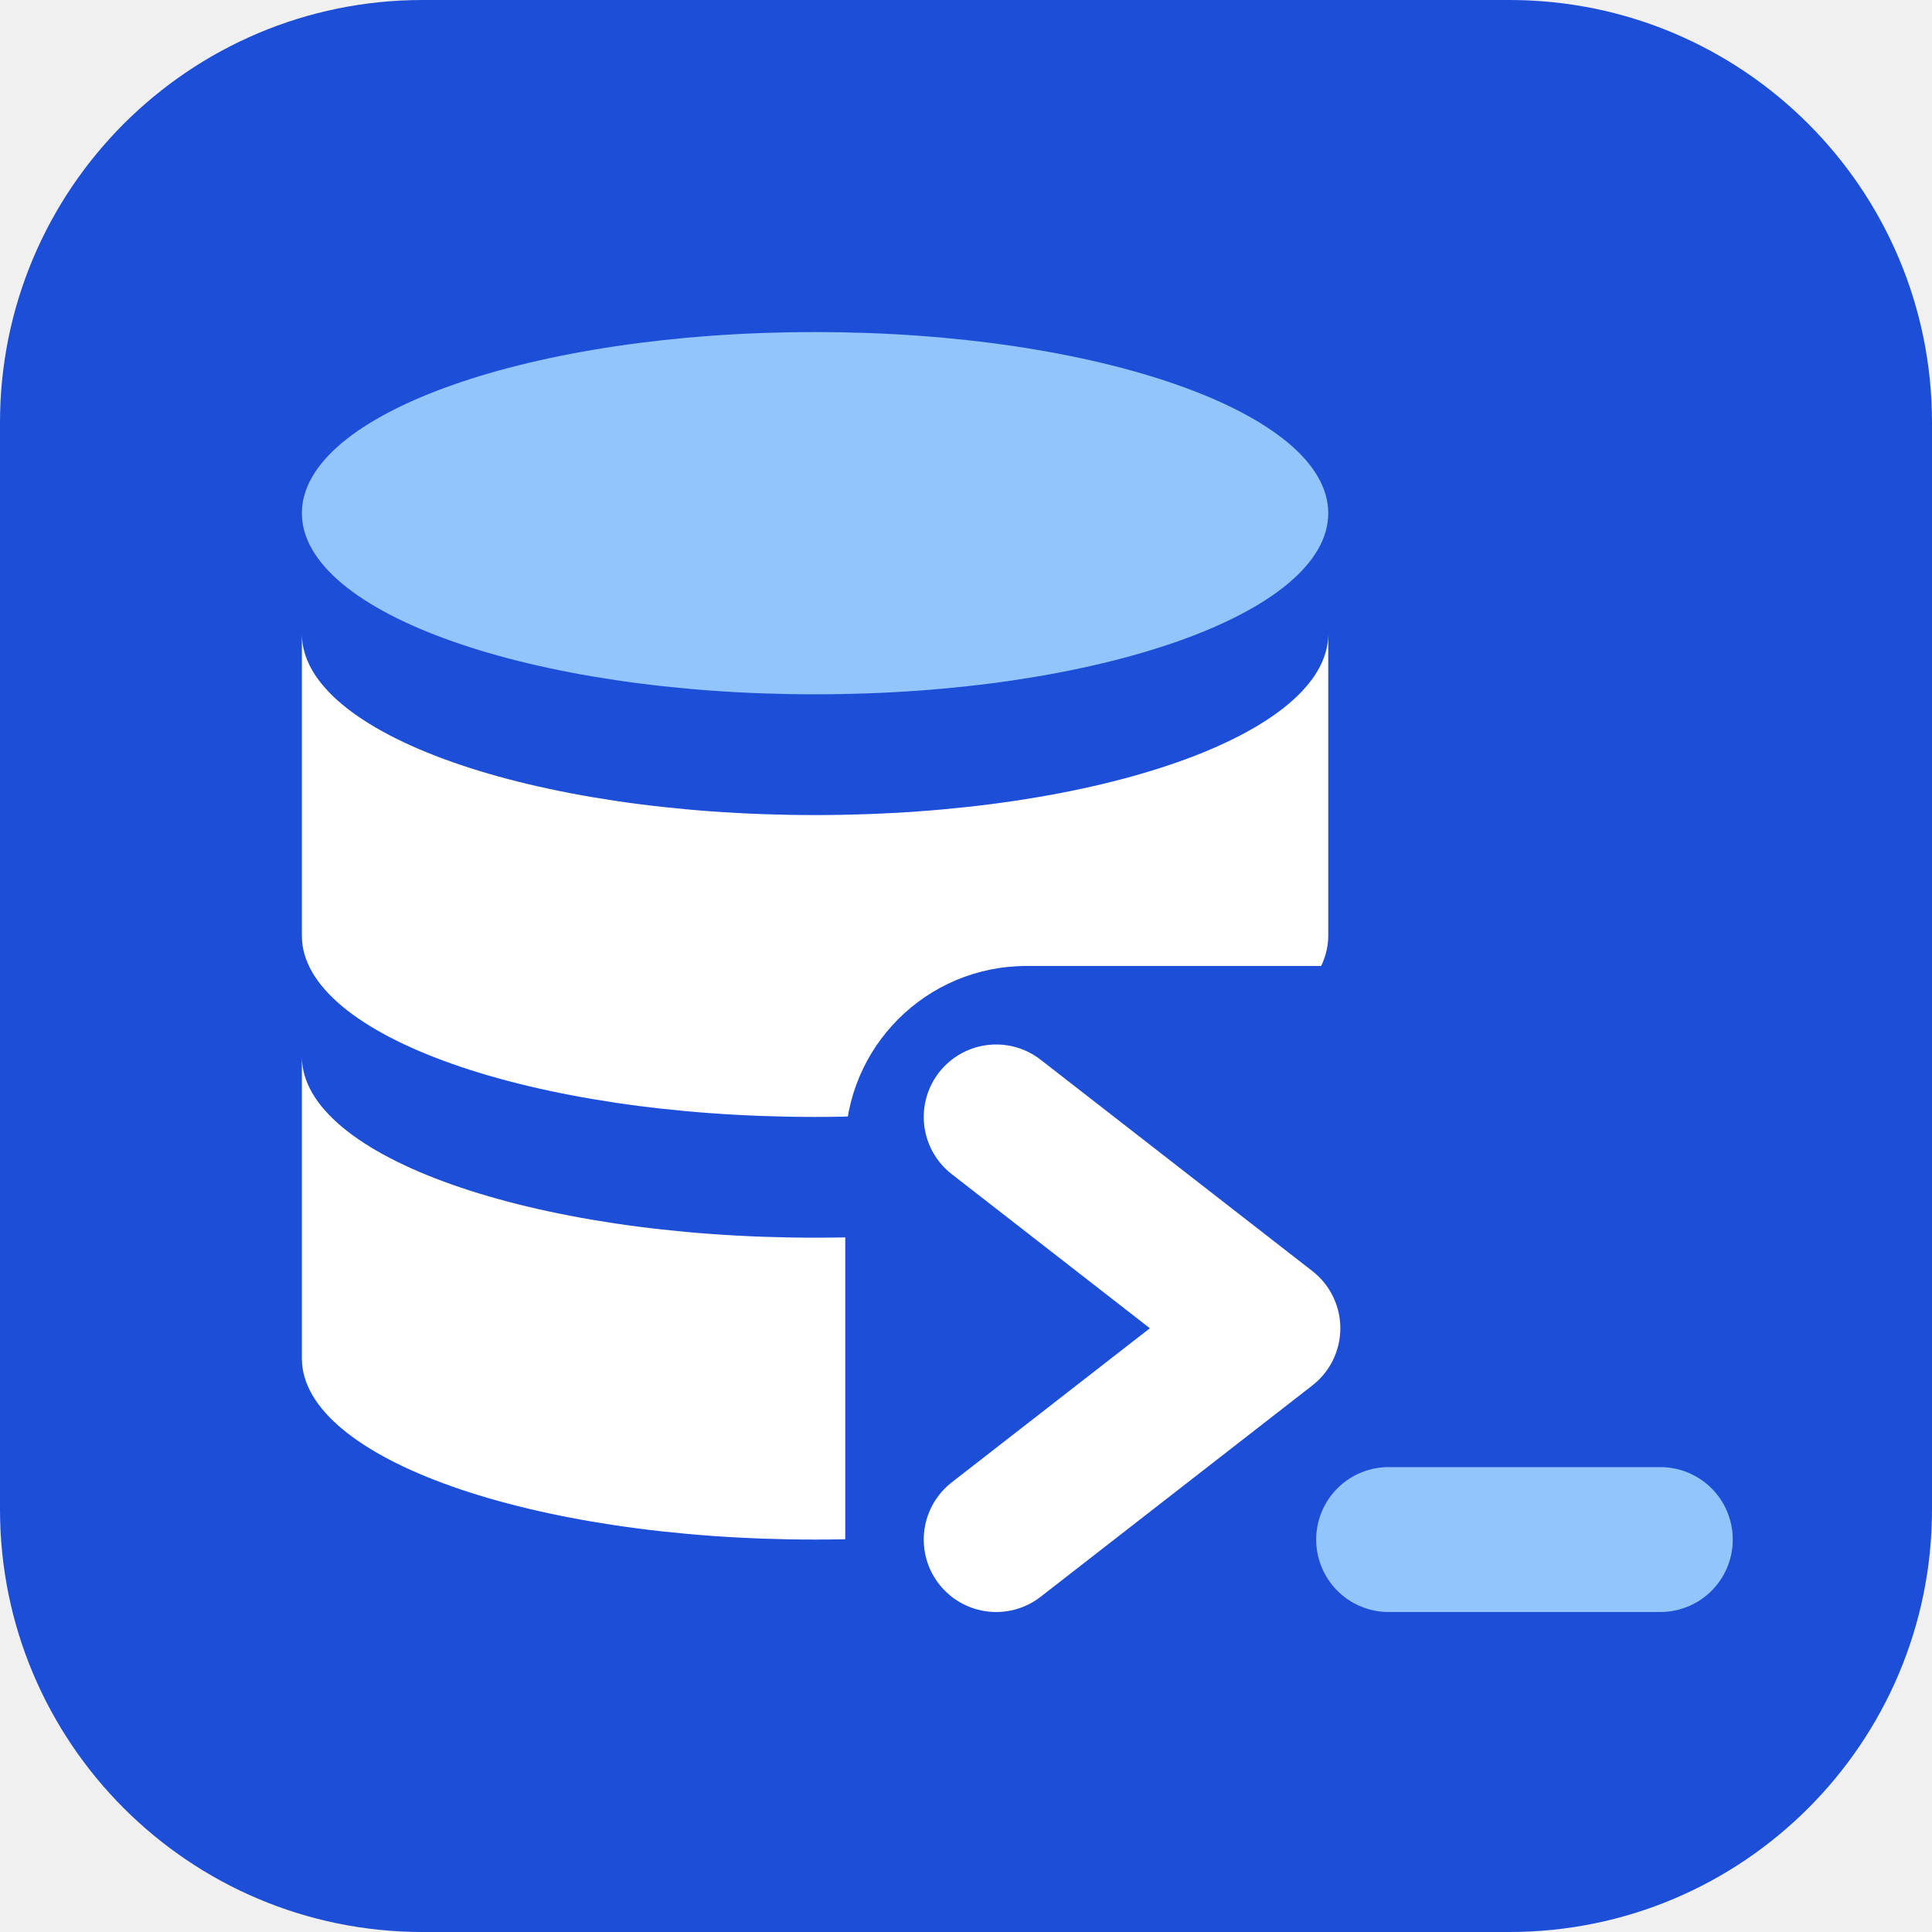
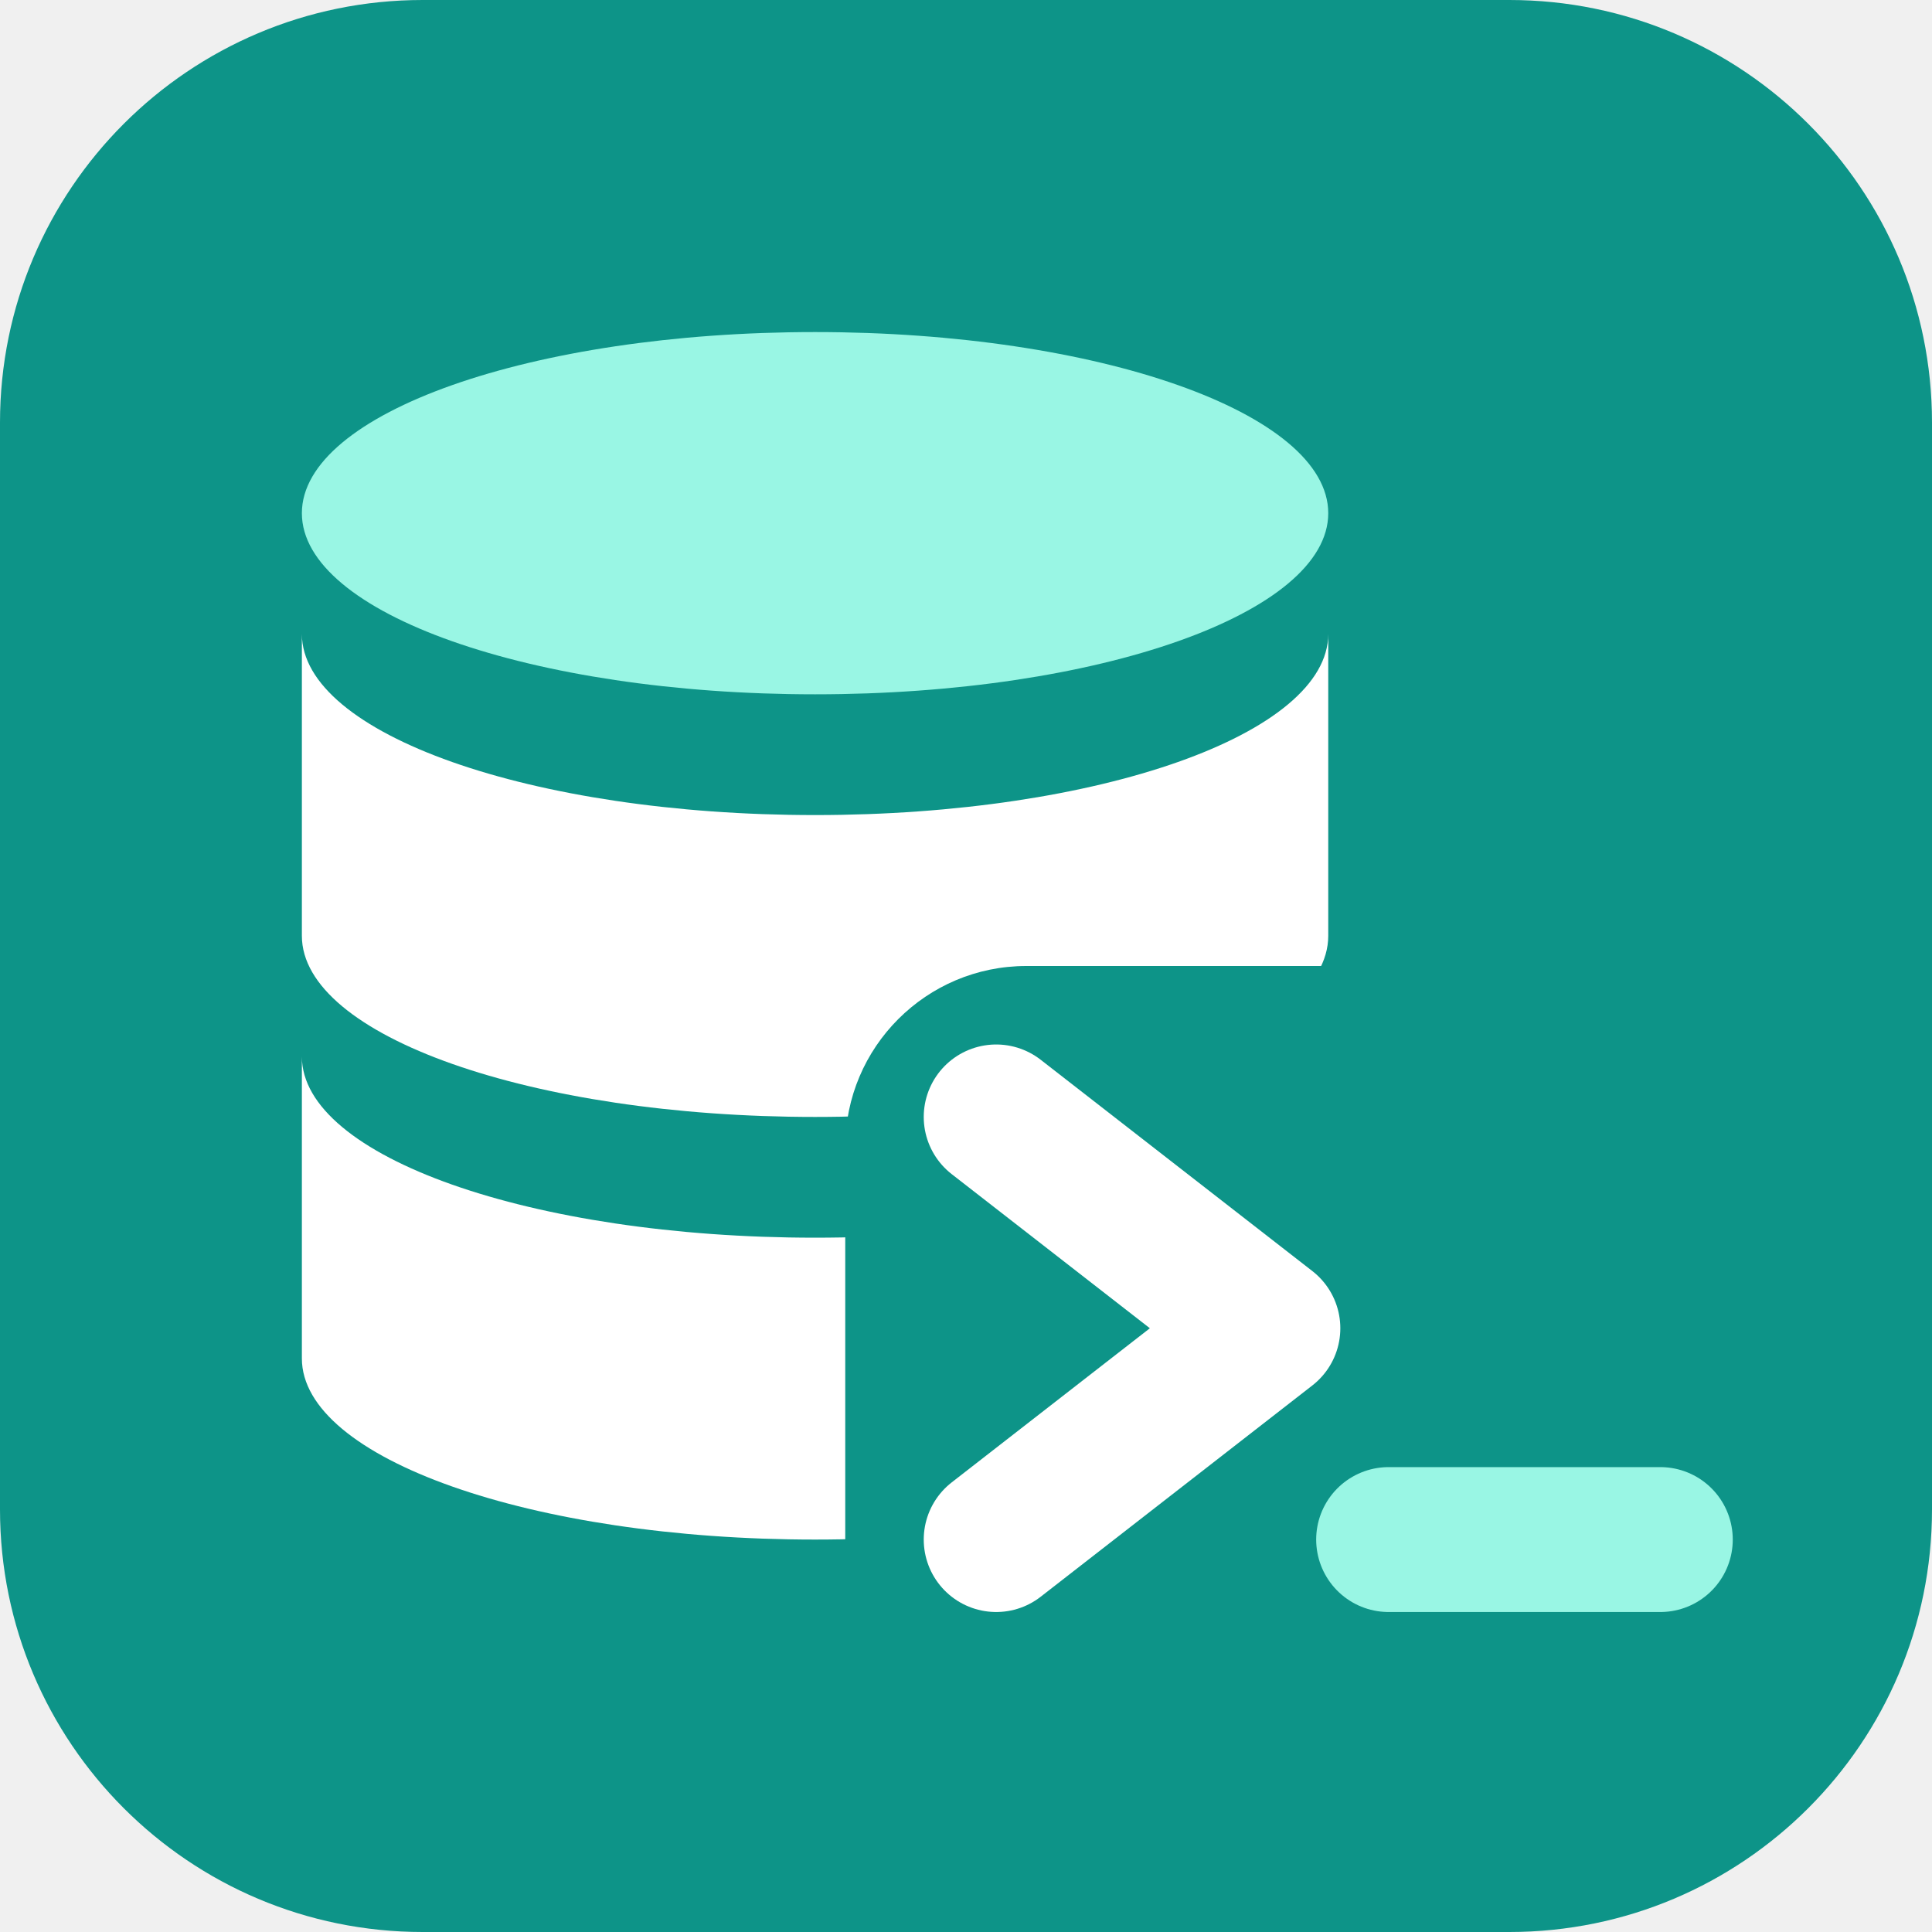
<svg xmlns="http://www.w3.org/2000/svg" viewBox="0 0 32 32" width="32" height="32">
-   <rect width="32" height="32" rx="7" fill="#1d4ed8" />
-   <ellipse cx="13.5" cy="8.5" rx="8.5" ry="3" fill="#93c5fd" />
+   <rect width="32" height="32" rx="7" fill="#0d9488" />
+   <ellipse cx="13.5" cy="8.5" rx="8.5" ry="3" fill="#99f6e4" />
  <path d="M5 10.5 A8.5 3 0 0 0 22 10.5 L22 15.5 A8.5 3 0 0 1 5 15.5 Z" fill="#ffffff" />
  <path d="M5 17.5 A8.5 3 0 0 0 22 17.5 L22 22.5 A8.5 3 0 0 1 5 22.5 Z" fill="#ffffff" />
-   <rect x="14" y="16" width="15" height="13" rx="3" fill="#1d4ed8" />
+   <rect x="14" y="16" width="15" height="13" rx="3" fill="#0d9488" />
  <path d="M16.5 18.5 L21 22 L16.5 25.5" fill="none" stroke="#ffffff" stroke-width="2.4" stroke-linecap="round" stroke-linejoin="round" />
-   <path d="M23 25.5 H27.5" fill="none" stroke="#93c5fd" stroke-width="2.4" stroke-linecap="round" />
+   <path d="M23 25.5 H27.5" fill="none" stroke="#99f6e4" stroke-width="2.4" stroke-linecap="round" />
</svg>
